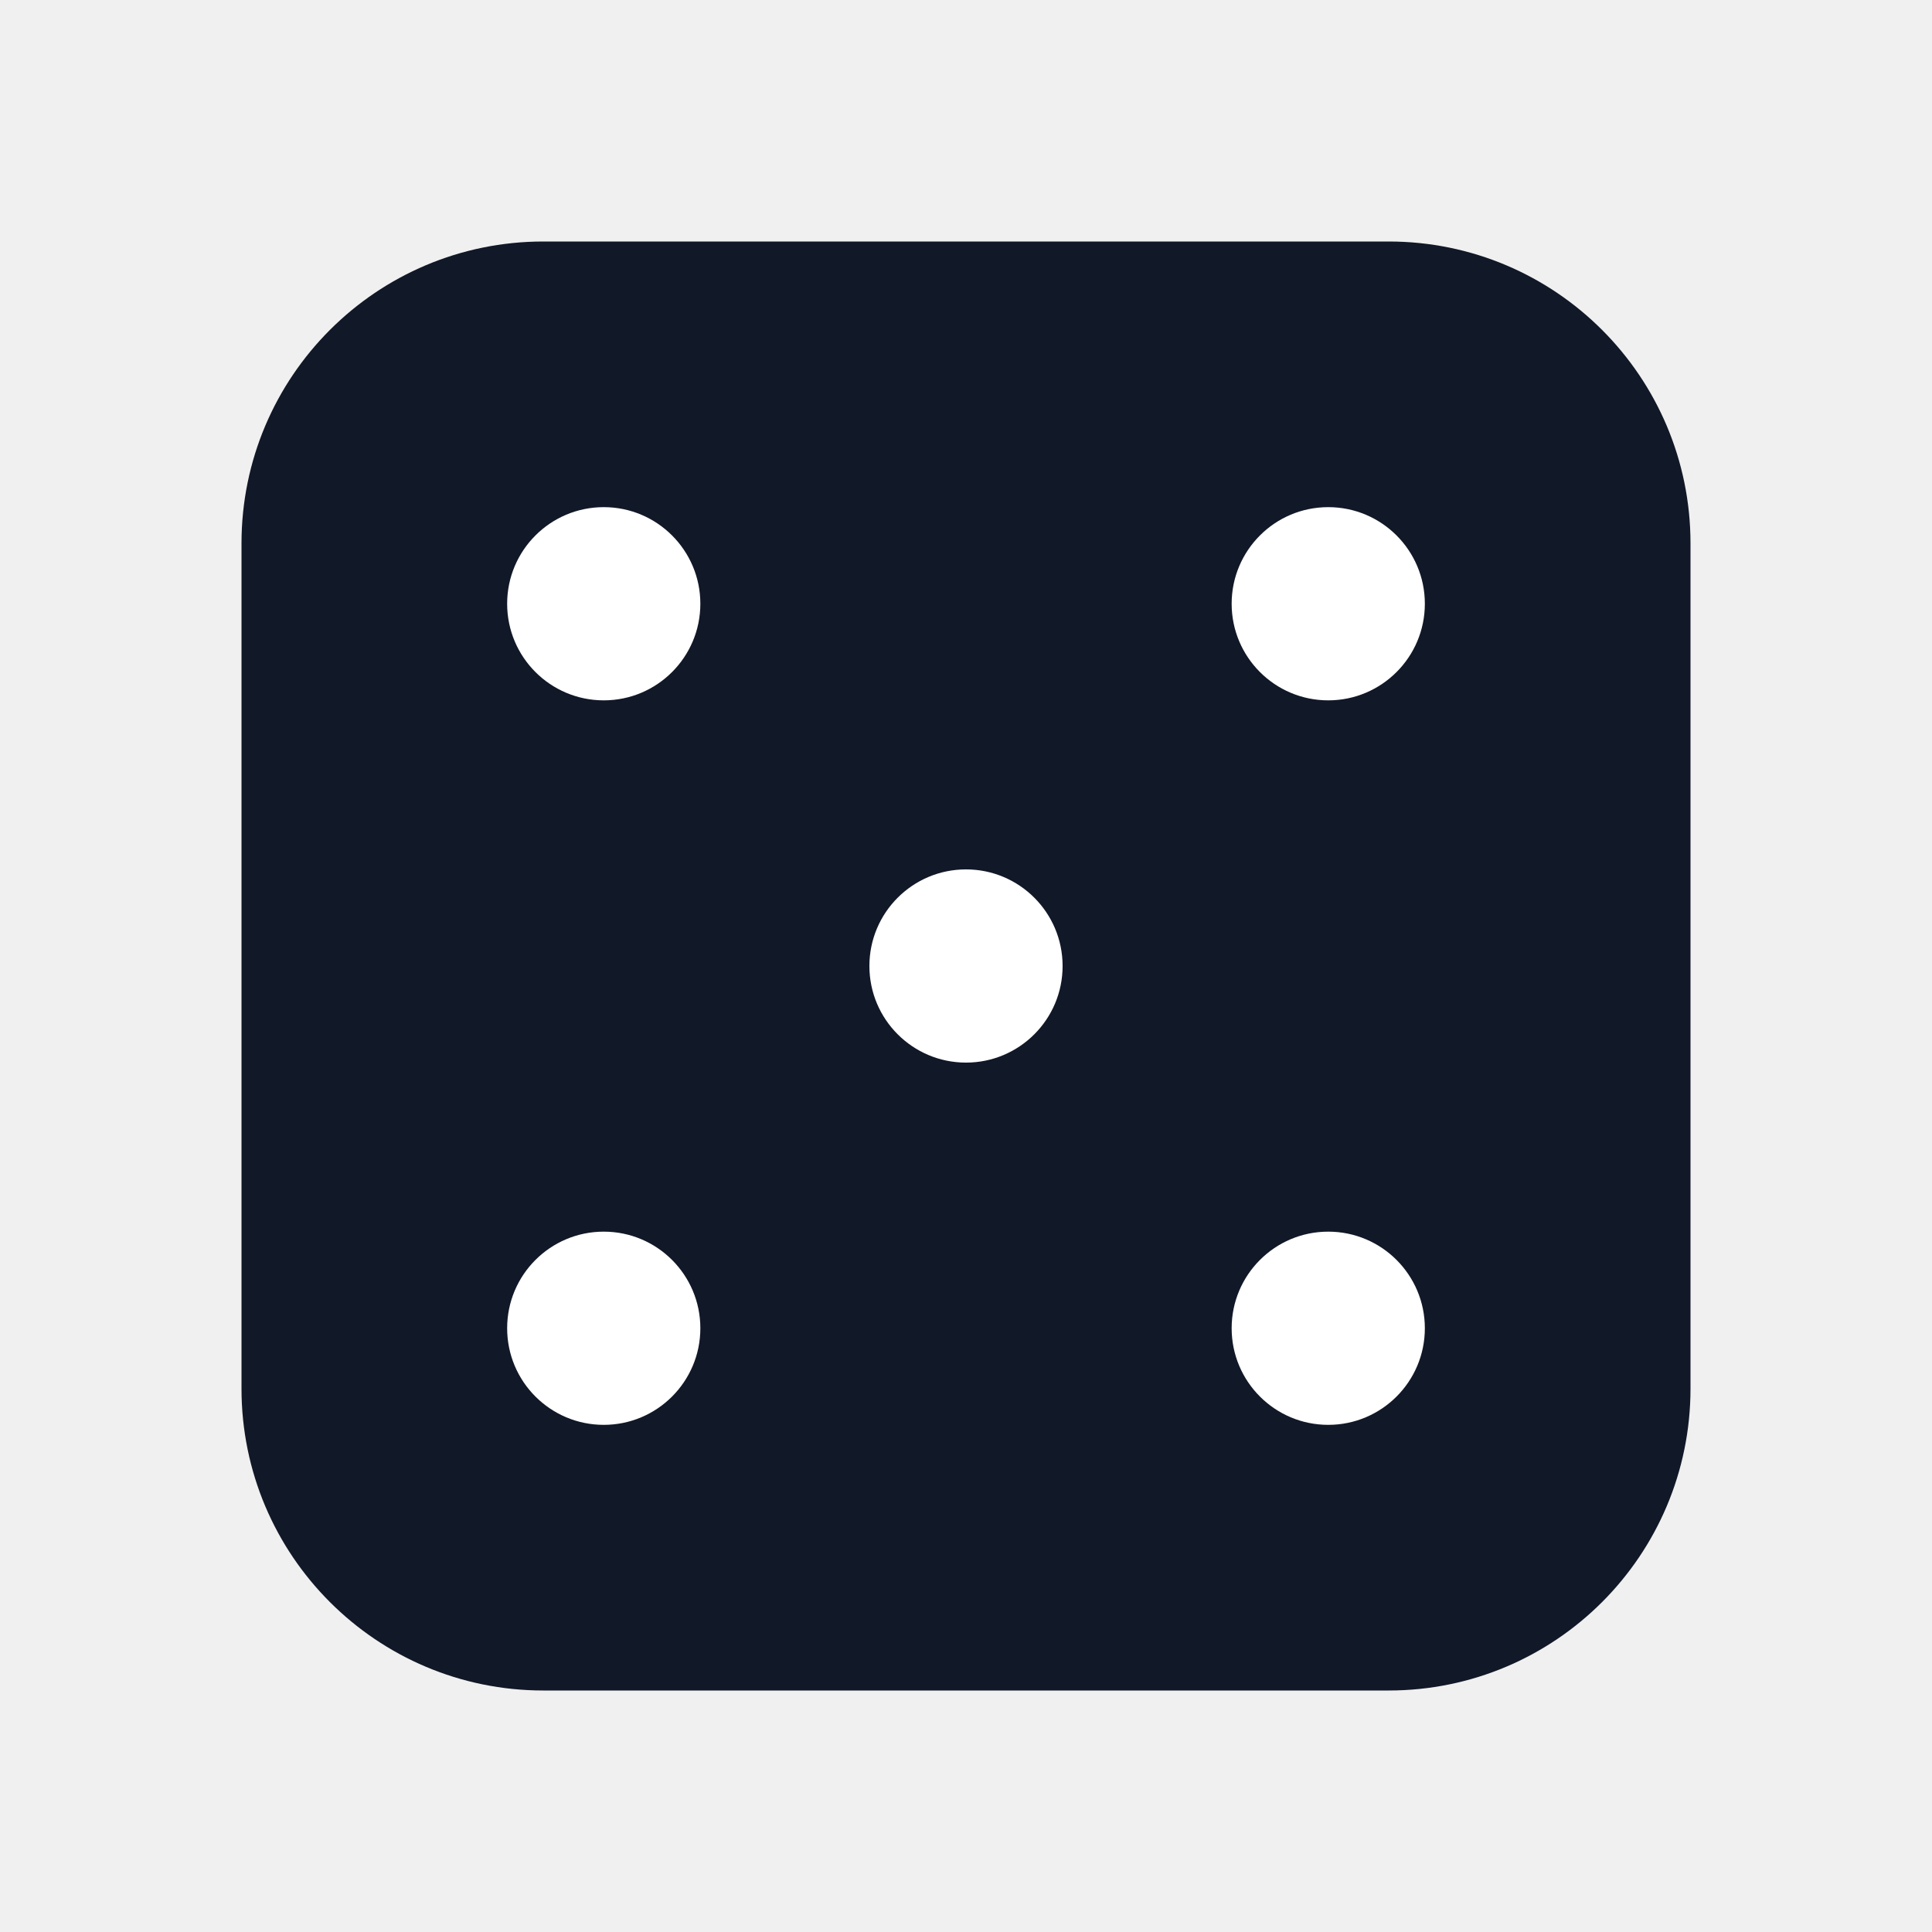
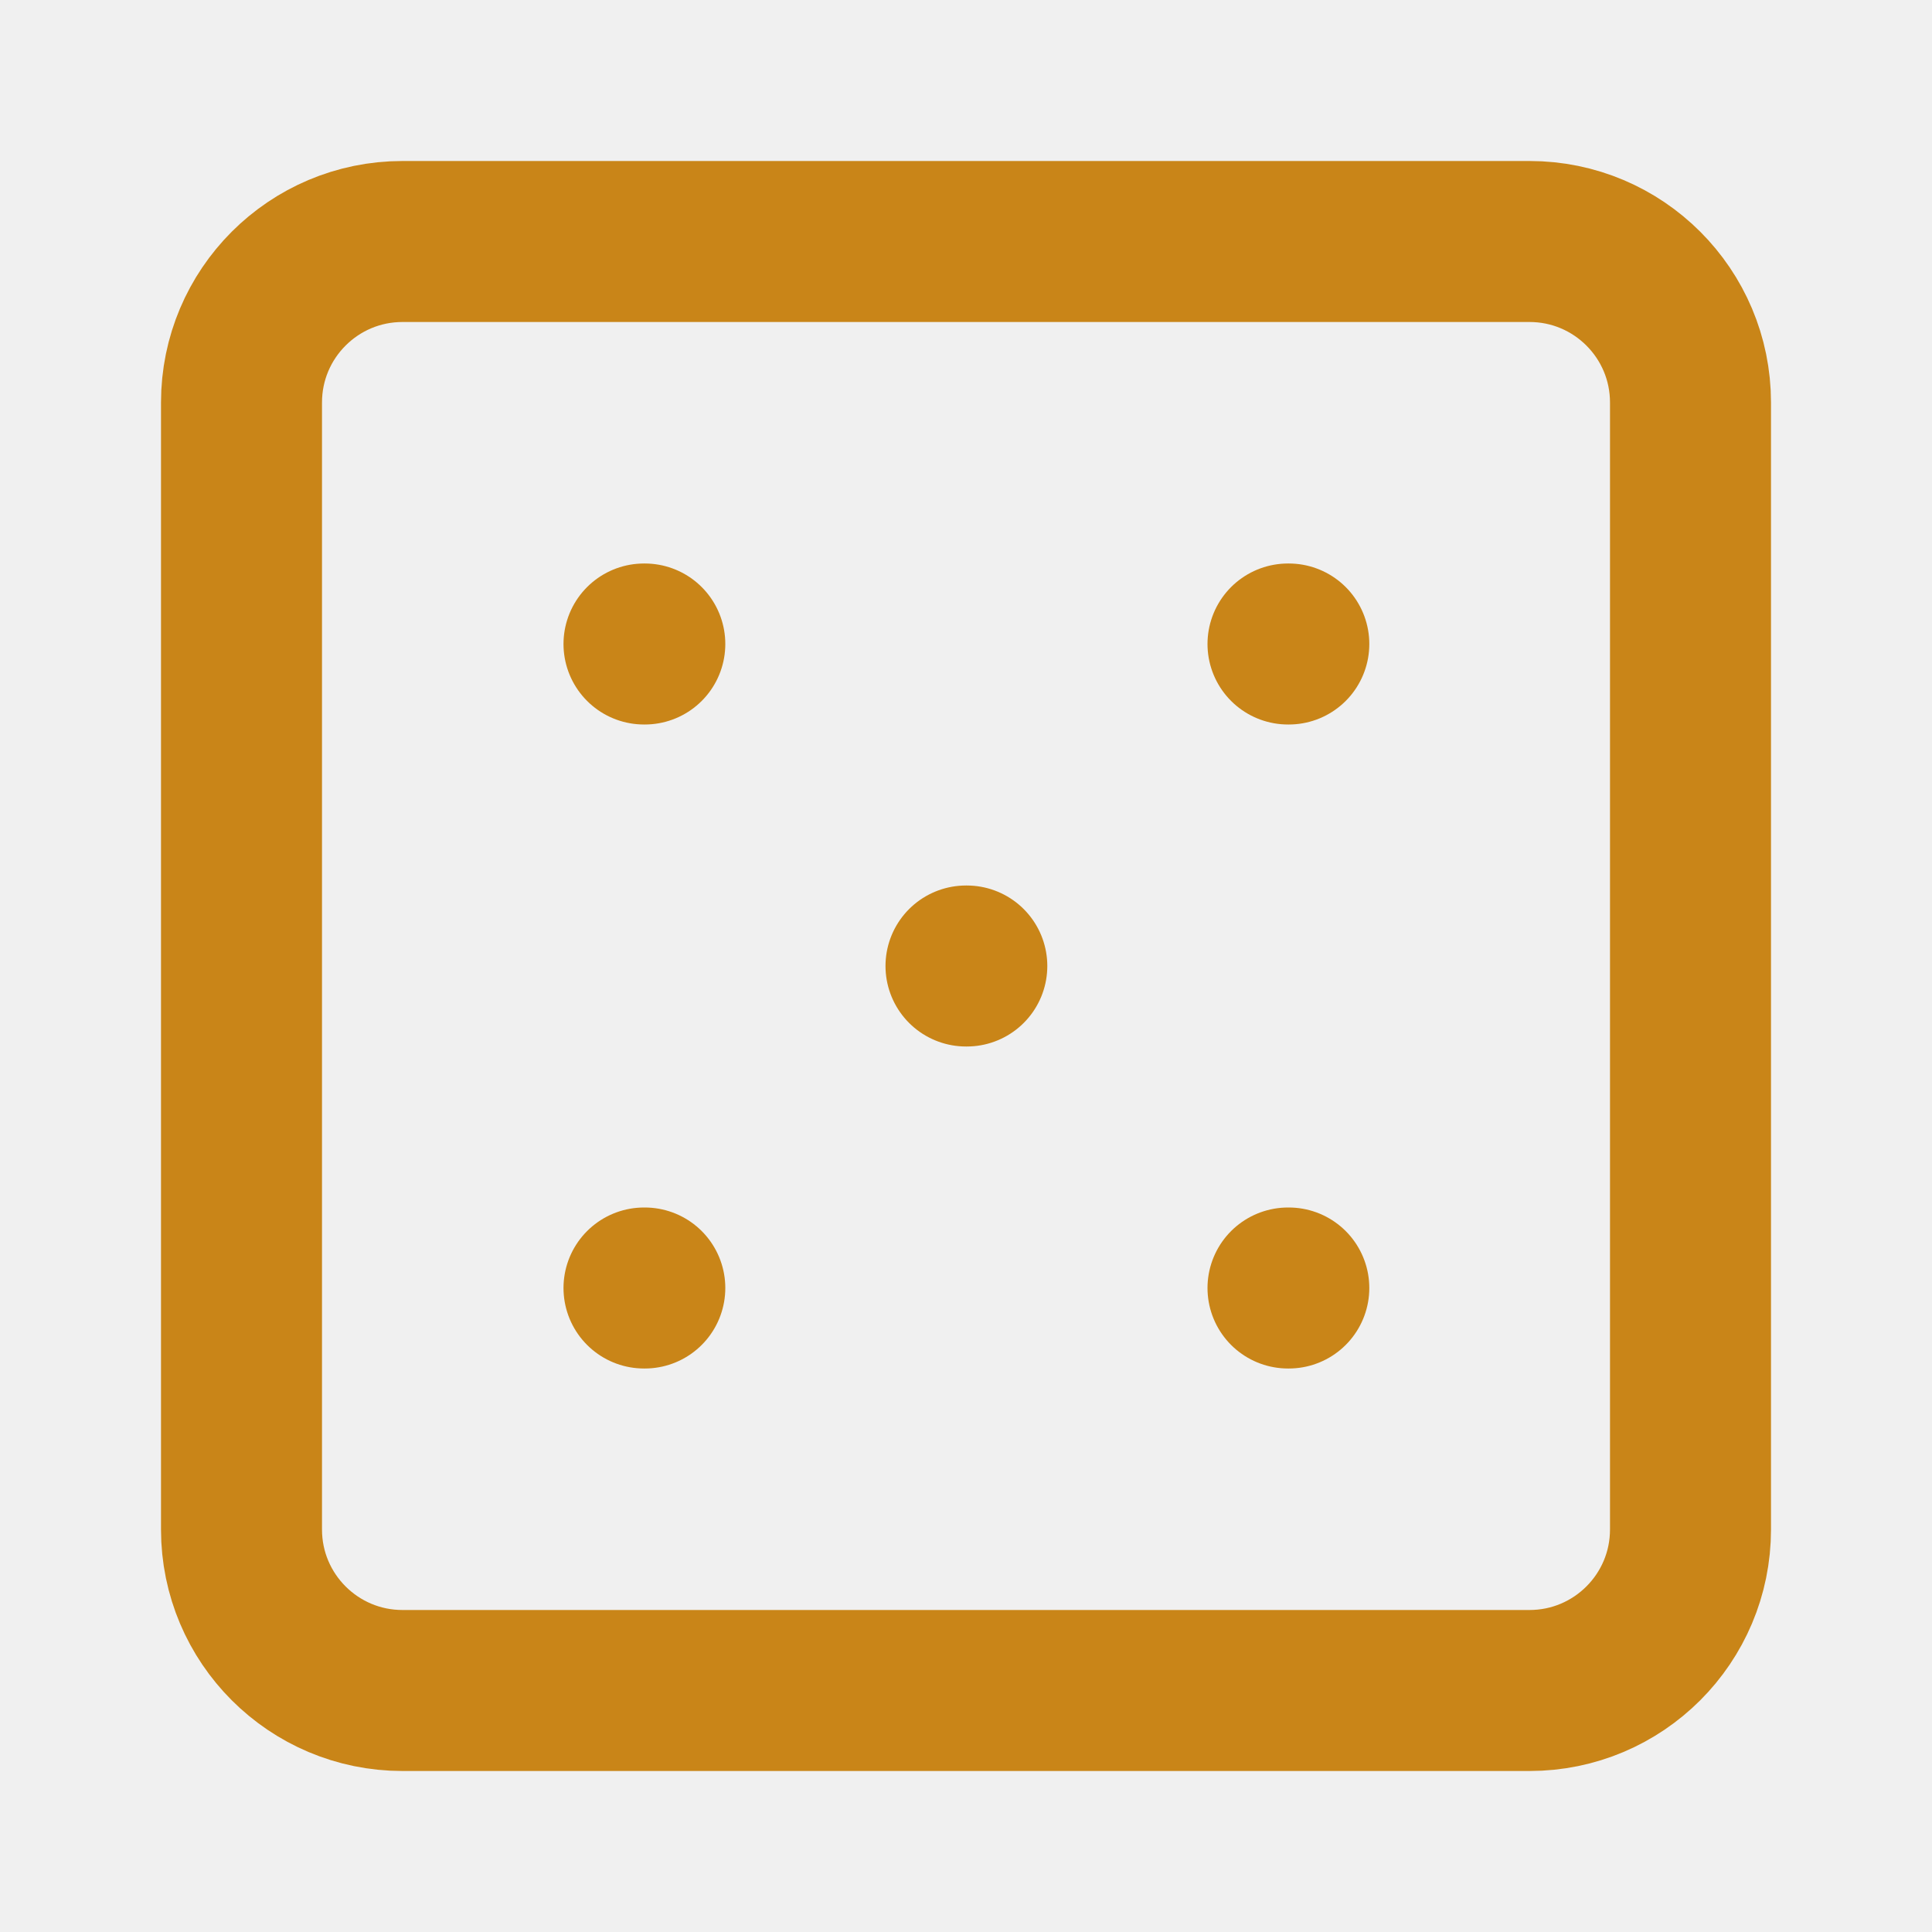
- <svg xmlns="http://www.w3.org/2000/svg" fill="none" width="32" height="32" viewBox="0 0 32 32">
-   <rect x="4" y="4" width="24" height="24" rx="5" fill="#111827" />
-   <circle cx="10" cy="10" r="1.6" fill="#fff" />
-   <circle cx="22" cy="10" r="1.6" fill="#fff" />
-   <circle cx="16" cy="16" r="1.6" fill="#fff" />
-   <circle cx="10" cy="22" r="1.6" fill="#fff" />
-   <circle cx="22" cy="22" r="1.6" fill="#fff" />
+ <svg xmlns="http://www.w3.org/2000/svg" fill="none" width="30" height="30" viewBox="0 0 24 24">
+   <g stroke="#C98518" stroke-width="2" stroke-linecap="round" stroke-linejoin="round">
+     <rect width="18" height="18" x="3" y="3" rx="2" />
+     <path d="M16 8h.01M8 8h.01M8 16h.01M16 16h.01M12 12h.01" />
+   </g>
</svg>
